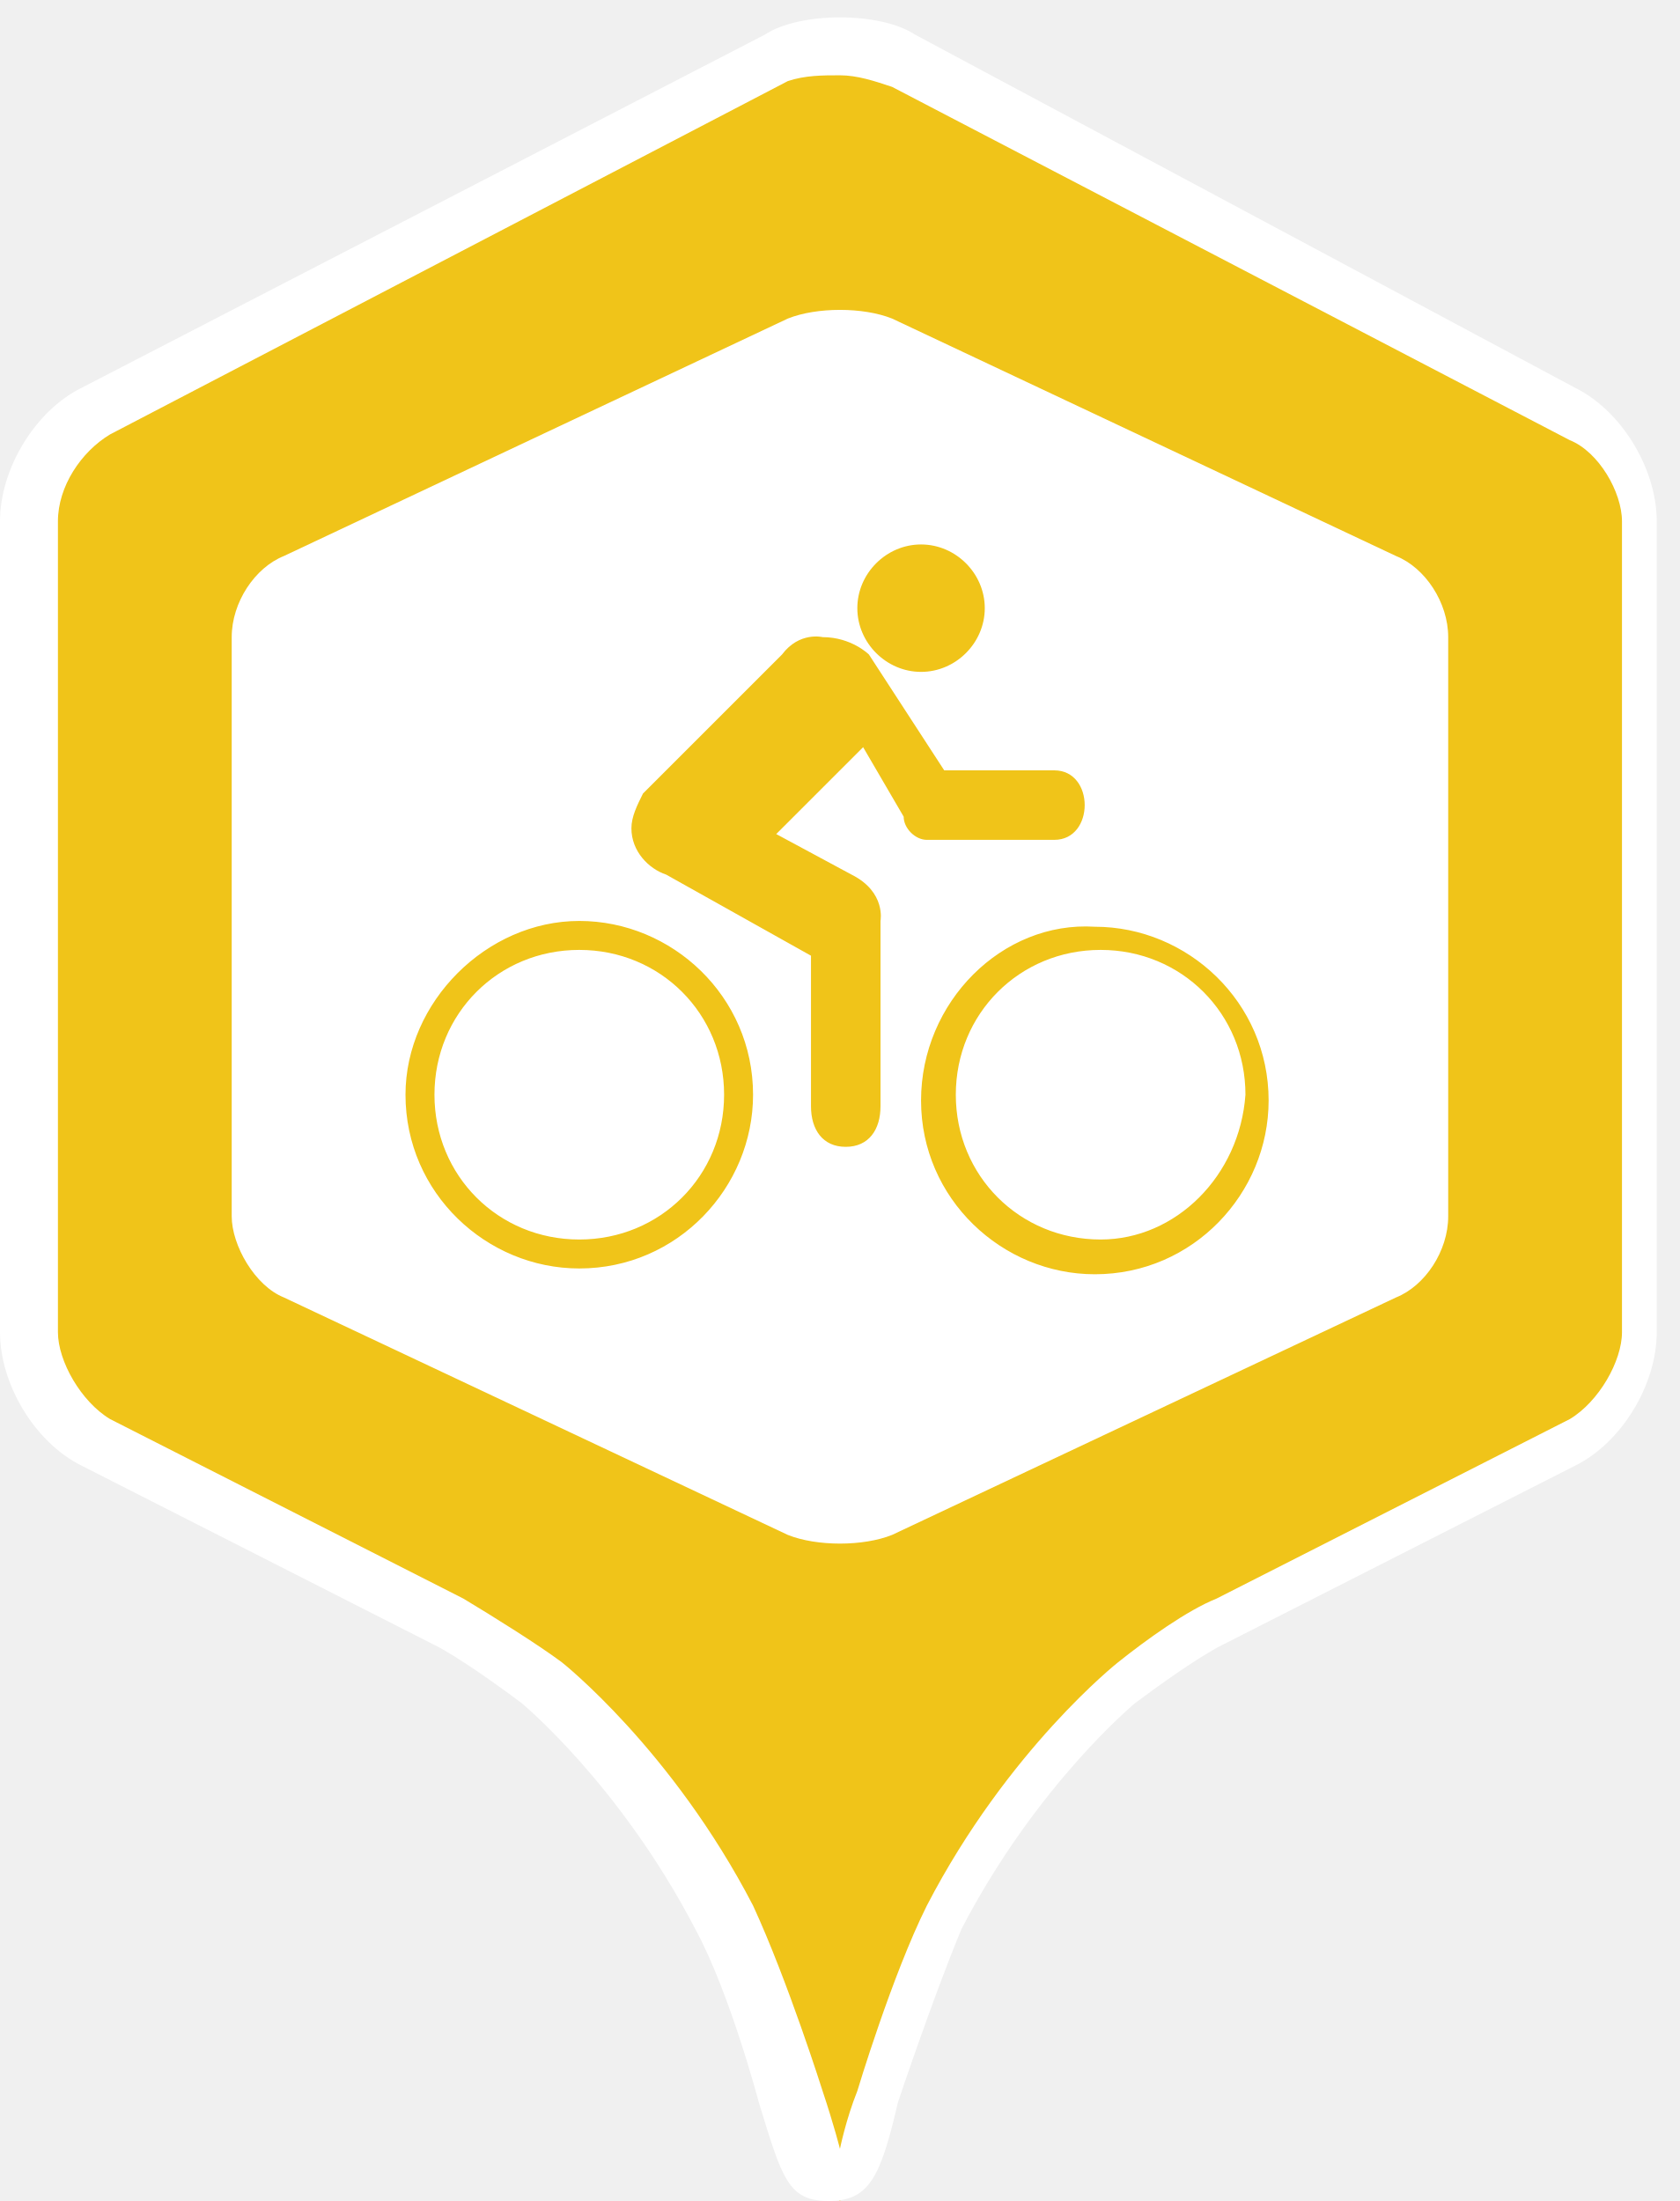
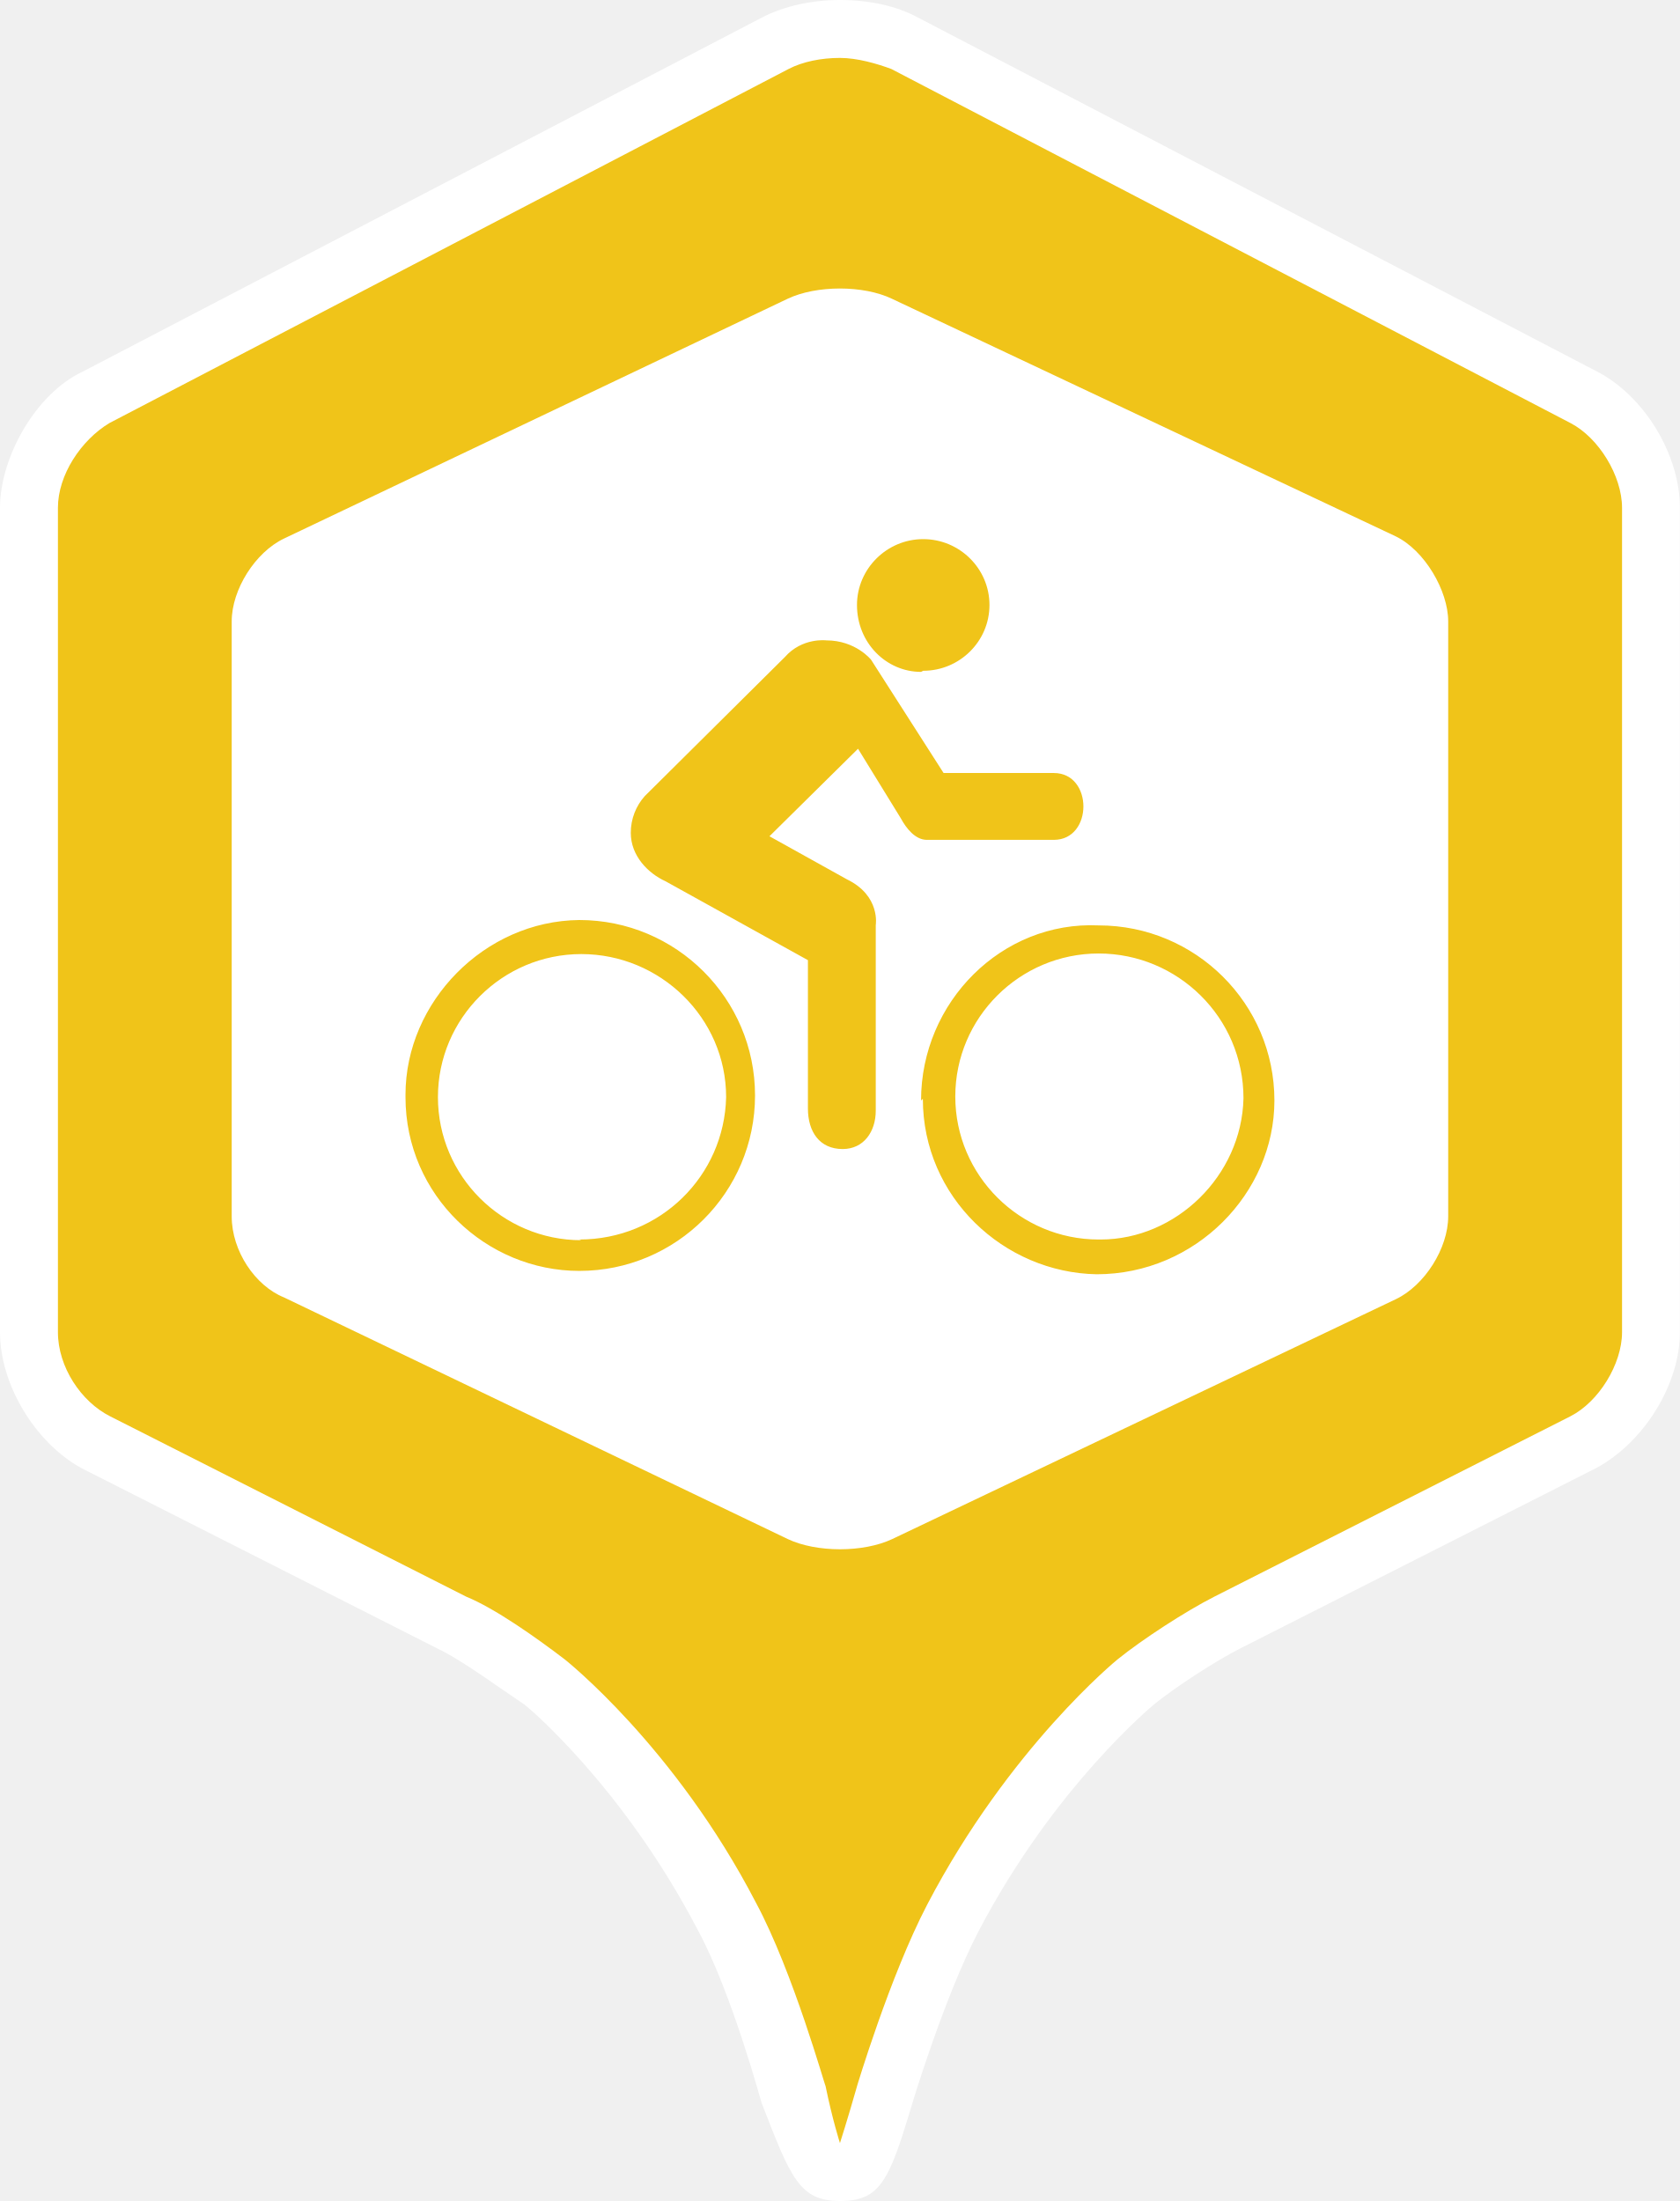
- <svg xmlns="http://www.w3.org/2000/svg" version="1.1" id="Layer_1" x="0px" y="0px" width="29px" height="38px" viewBox="0 0 29 38" enable-background="new 0 0 29 38" xml:space="preserve">
+ <svg xmlns="http://www.w3.org/2000/svg" version="1.2" baseProfile="tiny" id="Layer_1" x="0px" y="0px" width="29px" height="38px" viewBox="0 0 29 38" xml:space="preserve">
  <g>
-     <g>
-       <path fill="#F0C419" d="M13.7 36.2c0 0-0.6-1.9-1.2-3.1c-1.4-2.6-3.1-4.1-3.2-4.1c-0.4-0.3-1.1-0.8-1.6-1l-6.1-3.1 C1 24.6 0.5 23.7 0.5 23V9c0-0.7 0.5-1.6 1.2-1.9L13.4 1c0.3-0.2 0.7-0.2 1.1-0.2s0.8 0.1 1.1 0.2l11.7 6.1 C28 7.5 28.5 8.3 28.5 9v14c0 0.7-0.5 1.6-1.2 1.9L21.2 28c-0.5 0.2-1.2 0.7-1.6 1c0 0-1.8 1.5-3.2 4.1c-0.6 1.2-1.2 3.1-1.2 3.1 L14.5 38L13.7 36.2z" />
-       <path fill="#FFFFFF" d="M14.5 1.3c0.3 0 0.6 0.1 0.9 0.2l11.7 6.1C27.6 7.8 28 8.5 28 9v14c0 0.5-0.4 1.2-0.9 1.5L21 27.6 c-0.5 0.2-1.2 0.7-1.7 1.1c0 0-1.9 1.5-3.3 4.2c-0.6 1.2-1.2 3.2-1.2 3.2c-0.2 0.5-0.3 1-0.3 1s-0.1-0.4-0.3-1 c0 0-0.6-1.9-1.2-3.2c-1.4-2.7-3.3-4.2-3.3-4.2c-0.4-0.3-1.2-0.8-1.7-1.1l-6.1-3.1C1.4 24.2 1 23.5 1 23V9c0-0.6 0.4-1.2 0.9-1.5 l11.7-6.1C13.9 1.3 14.2 1.3 14.5 1.3 M14.5 0.3c-0.5 0-1 0.1-1.3 0.3L1.4 6.7C0.6 7.1 0 8.1 0 9v14c0 0.9 0.6 1.9 1.4 2.3 l6.1 3.1c0.4 0.2 1.1 0.7 1.5 1c0 0 1.7 1.4 3 3.9c0.6 1.1 1.1 3 1.1 3c0.4 1.3 0.5 1.7 1.2 1.7s0.9-0.4 1.2-1.7 c0 0 0.6-1.8 1.1-3c1.3-2.5 3-3.9 3-3.9c0.4-0.3 1.1-0.8 1.5-1l6.1-3.1c0.8-0.4 1.4-1.4 1.4-2.3V9c0-0.9-0.6-1.9-1.4-2.3L15.8 0.6 C15.5 0.4 15 0.3 14.5 0.3L14.5 0.3z" />
-     </g>
-     <path fill="#FFFFFF" d="M25 21c0 0.6-0.4 1.2-0.9 1.4l-8.7 4.1c-0.5 0.2-1.3 0.2-1.8 0l-8.7-4.1C4.4 22.2 4 21.5 4 21V11 c0-0.6 0.4-1.2 0.9-1.4l8.7-4.1c0.5-0.2 1.3-0.2 1.8 0l8.7 4.1C24.6 9.8 25 10.4 25 11V21z" />
-     <path fill-rule="evenodd" clip-rule="evenodd" fill="#F0C419" d="M10 21.4c-1.4 0-2.5-1.1-2.5-2.5c0-1.4 1.1-2.5 2.5-2.5 c1.4 0 2.5 1.1 2.5 2.5C12.5 20.3 11.4 21.4 10 21.4z M7 18.9c0 1.7 1.4 3 3 3c1.7 0 3-1.4 3-3c0-1.7-1.4-3-3-3 C8.4 15.9 7 17.3 7 18.9z M19 21.4c-1.4 0-2.5-1.1-2.5-2.5c0-1.4 1.1-2.5 2.5-2.5c1.4 0 2.5 1.1 2.5 2.5 C21.4 20.3 20.3 21.4 19 21.4z M15.9 19c0 1.7 1.4 3 3 3c1.7 0 3-1.4 3-3c0-1.7-1.4-3-3-3C17.3 15.9 15.9 17.3 15.9 19z M15.9 11.6 c0.6 0 1.1-0.5 1.1-1.1c0-0.6-0.5-1.1-1.1-1.1c-0.6 0-1.1 0.5-1.1 1.1C14.8 11.1 15.3 11.6 15.9 11.6z M16 14.5h2.2 c0.7 0 0.7-1.2 0-1.2h-1.9l-1.3-2c0 0-0.3-0.3-0.8-0.3c0 0-0.4-0.1-0.7 0.3l-2.4 2.4c-0.1 0.2-0.2 0.4-0.2 0.6 c0 0.4 0.3 0.7 0.6 0.8l2.5 1.4v2.6c0 0.4 0.2 0.7 0.6 0.7c0.4 0 0.6-0.3 0.6-0.7v-3.2c0 0 0.1-0.5-0.5-0.8l-1.3-0.7l1.5-1.5 l0.7 1.2C15.6 14.3 15.8 14.5 16 14.5z" />
+     <path fill="#FFFFFF" d="M14.5 0c-0.494 0-0.973 0.108-1.349 0.304L1.424 6.418C0.612 6.8 0 7.9 0 8.767V23 c0 0.9 0.6 1.9 1.4 2.344l6.149 3.116c0.424 0.2 1.1 0.7 1.5 0.967c0.016 0 1.7 1.4 3 3.9 c0.594 1.1 1.1 3 1.1 2.982C13.649 37.6 13.8 38 14.5 38s0.851-0.354 1.245-1.672 c0.005-0.019 0.555-1.847 1.146-2.982c1.307-2.502 3.014-3.904 3.03-3.919c0.369-0.3 1.065-0.752 1.489-0.967l6.148-3.116 C28.381 24.9 29 23.9 29 23V8.767c0-0.916-0.612-1.926-1.424-2.349L15.849 0.304C15.473 0.1 15 0 14.5 0" />
+     <path fill="#F0C419" d="M14.787 36.042c0 0 0.574-1.923 1.219-3.159c1.417-2.713 3.284-4.232 3.284-4.232 c0.428-0.347 1.179-0.834 1.669-1.083l6.149-3.115c0.49-0.248 0.893-0.902 0.893-1.452V8.767c0-0.55-0.4-1.208-0.888-1.462 L15.387 1.191C15.143 1.1 14.8 1 14.5 1c-0.322 0-0.643 0.064-0.887 0.191L1.887 7.305C1.399 7.6 1 8.2 1 8.767V23 c0 0.6 0.4 1.2 0.9 1.452l6.15 3.115c0.49 0.2 1.2 0.7 1.7 1.083c0 0 1.9 1.5 3.3 4.2 c0.645 1.2 1.2 3.2 1.2 3.159C14.371 36.6 14.5 37 14.5 37S14.629 36.6 14.8 36" />
+     <path fill="#F0C419" d="M14.5 38L14.5 38z" />
+     <path fill="#FFFFFF" d="M25 21c0 0.55-0.406 1.193-0.903 1.43l-8.693 4.141c-0.498 0.236-1.309 0.236-1.806 0L4.903 22.4 C4.406 22.2 4 21.6 4 21V10.728c0-0.55 0.406-1.193 0.903-1.43l8.694-4.14c0.497-0.236 1.309-0.236 1.8 0l8.693 4.1 C24.594 9.5 25 10.2 25 10.728V21z" />
+     <path fill-rule="evenodd" fill="#F0C419" d="M10.035 21.412c-1.362 0-2.475-1.107-2.475-2.47c0-1.362 1.113-2.47 2.475-2.47 c1.361 0 2.5 1.1 2.5 2.47C12.504 20.3 11.4 21.4 10 21.4 M7 18.942c0 1.7 1.4 3 3 3 c1.673 0 3.034-1.356 3.034-3.029s-1.361-3.029-3.034-3.029C8.362 15.9 7 17.3 7 18.9 M18.966 21.4 c-1.362 0-2.475-1.108-2.475-2.469c0-1.362 1.112-2.469 2.475-2.469c1.361 0 2.5 1.1 2.5 2.5 C21.435 20.3 20.3 21.4 19 21.4 M15.931 18.971c0 1.7 1.4 3 3 3.029C20.638 22 22 20.6 22 19 c0-1.673-1.362-3.023-3.034-3.023C17.293 15.9 15.9 17.3 15.9 19 M15.937 11.581c0.628 0 1.144-0.507 1.144-1.136 s-0.516-1.137-1.144-1.137c-0.629 0-1.143 0.514-1.143 1.137C14.794 11.1 15.3 11.6 15.9 11.6 M15.982 14.5h2.21 c0.681 0 0.681-1.154 0-1.154h-1.903l-1.252-1.956c0 0-0.265-0.334-0.773-0.334c0 0-0.416-0.053-0.715 0.288l-2.418 2.4 c-0.15 0.167-0.242 0.391-0.242 0.634c0 0.4 0.3 0.7 0.6 0.837l2.458 1.362v2.561c0 0.4 0.2 0.7 0.6 0.7 c0.363 0 0.571-0.3 0.571-0.663v-3.202c0 0 0.087-0.508-0.497-0.791l-1.338-0.744l1.529-1.511l0.738 1.2 C15.643 14.3 15.8 14.5 16 14.5" />
  </g>
</svg>
